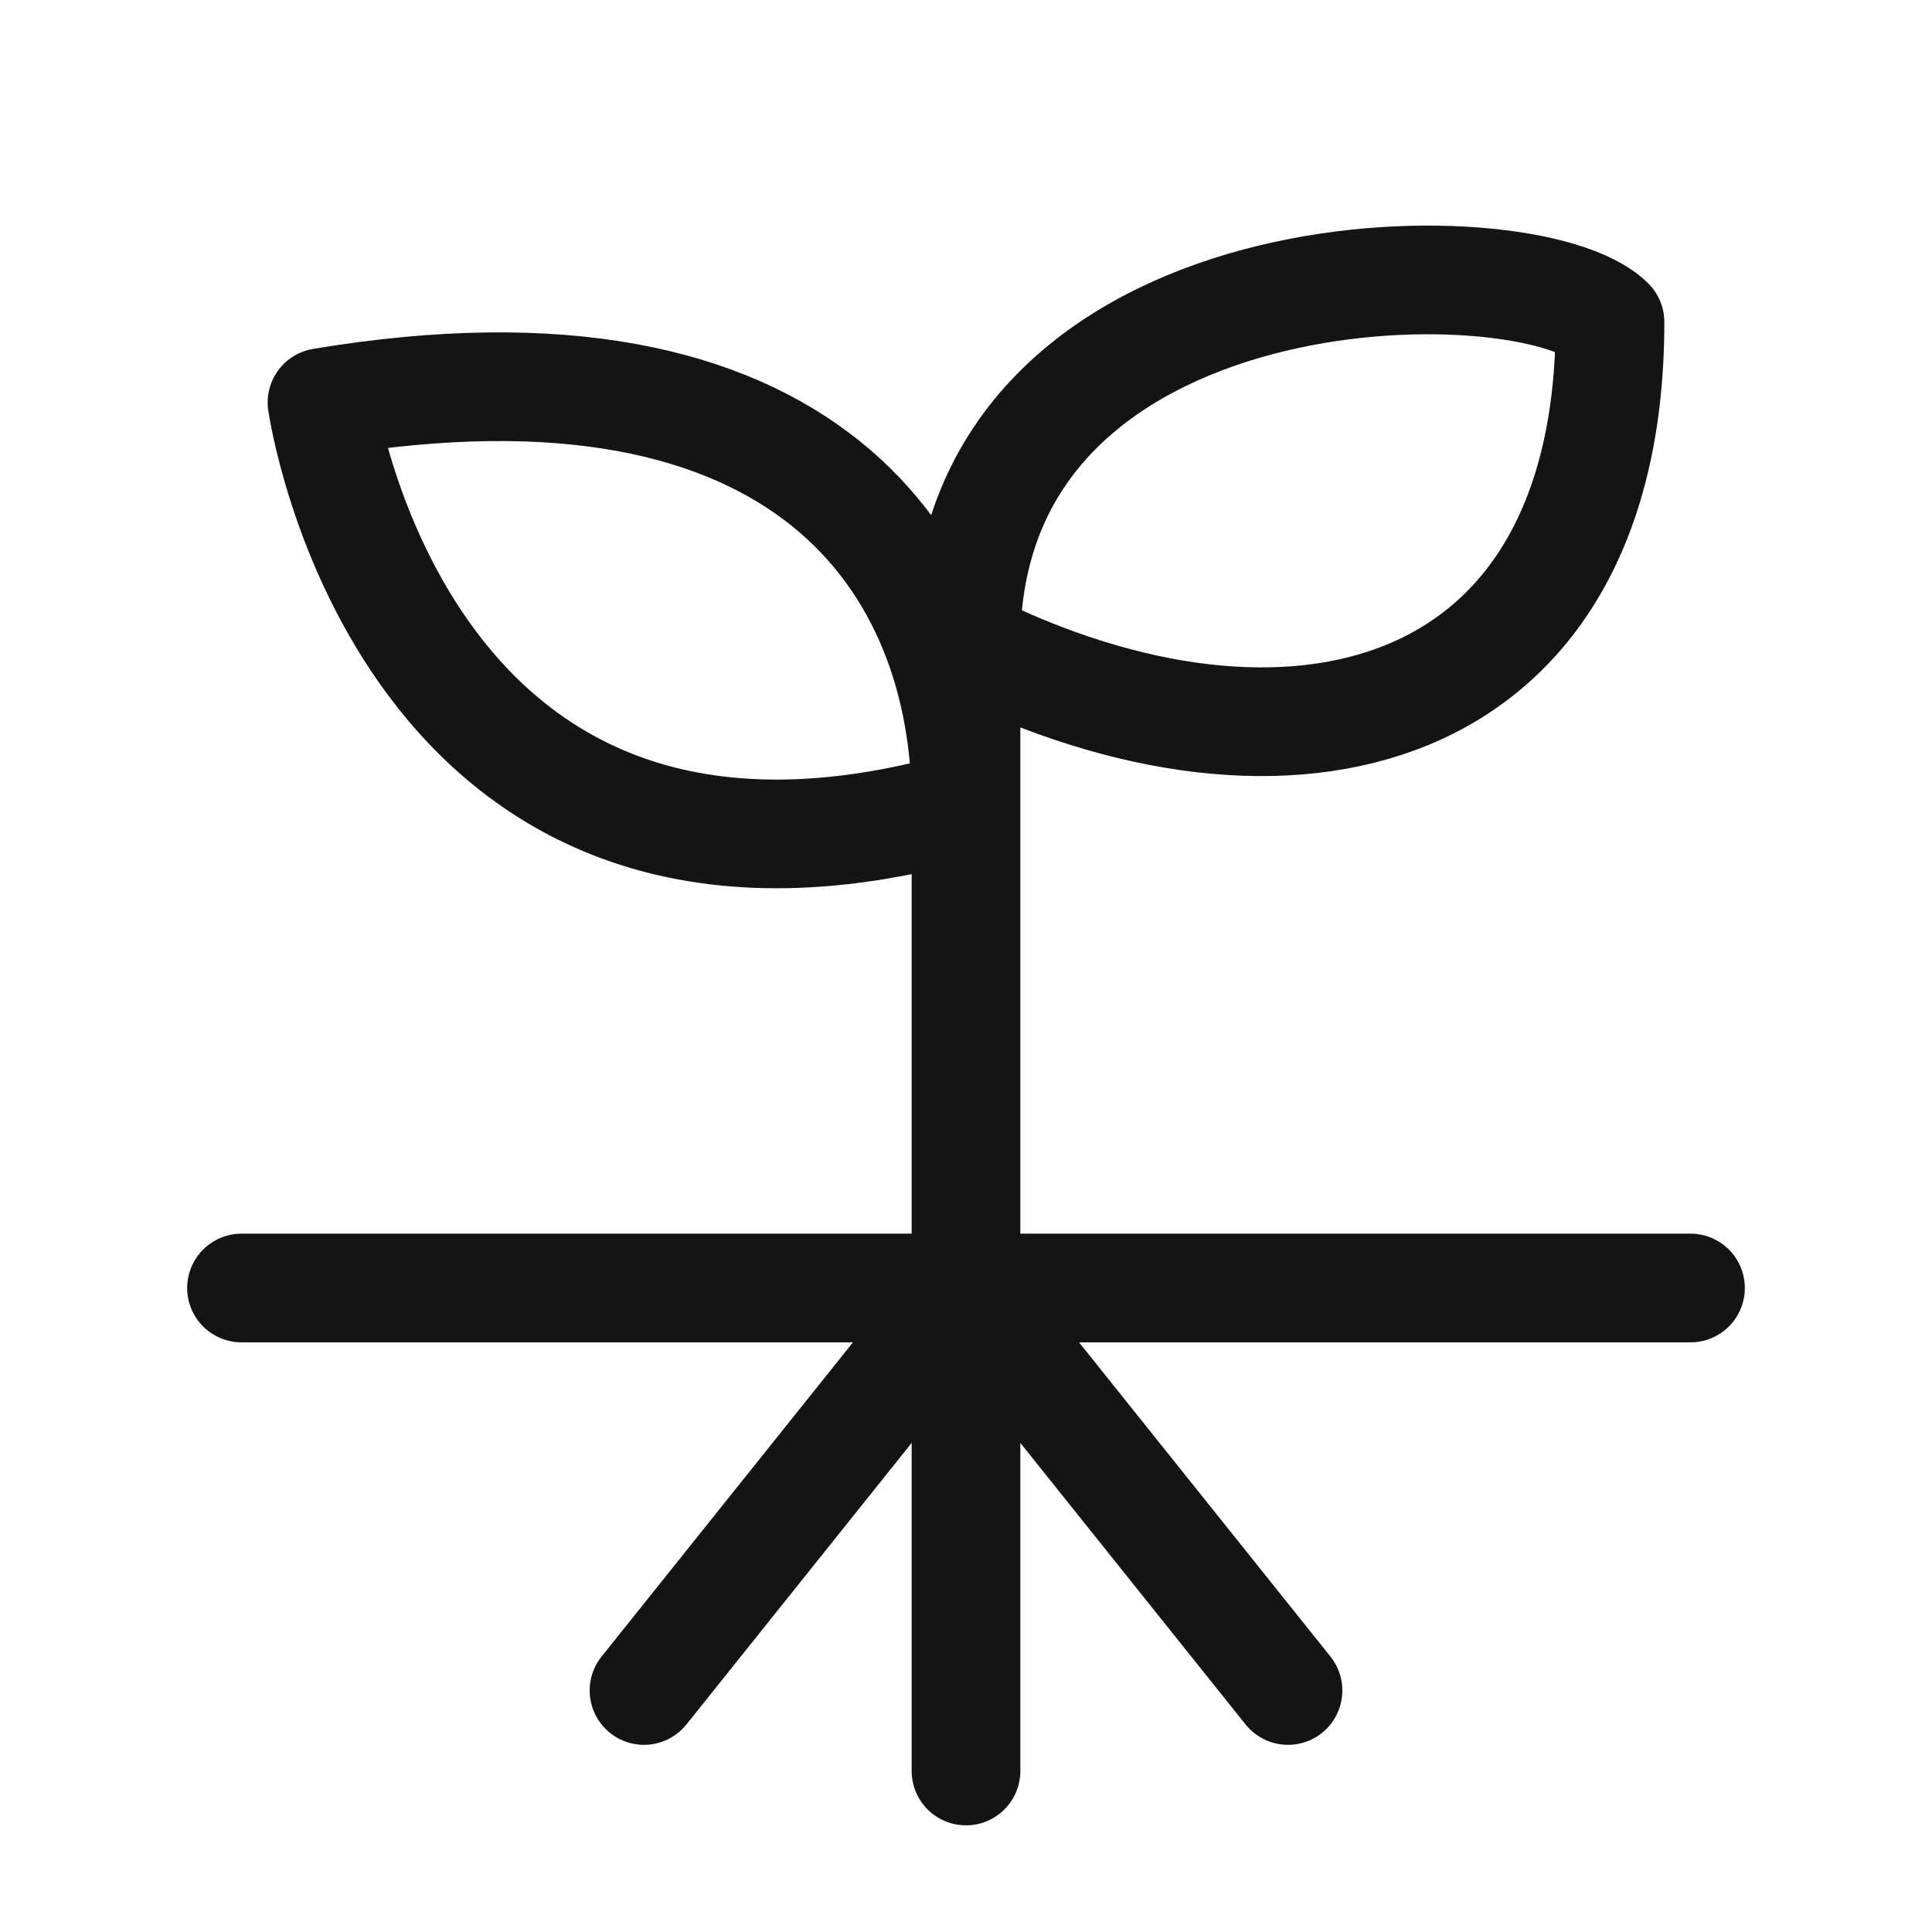
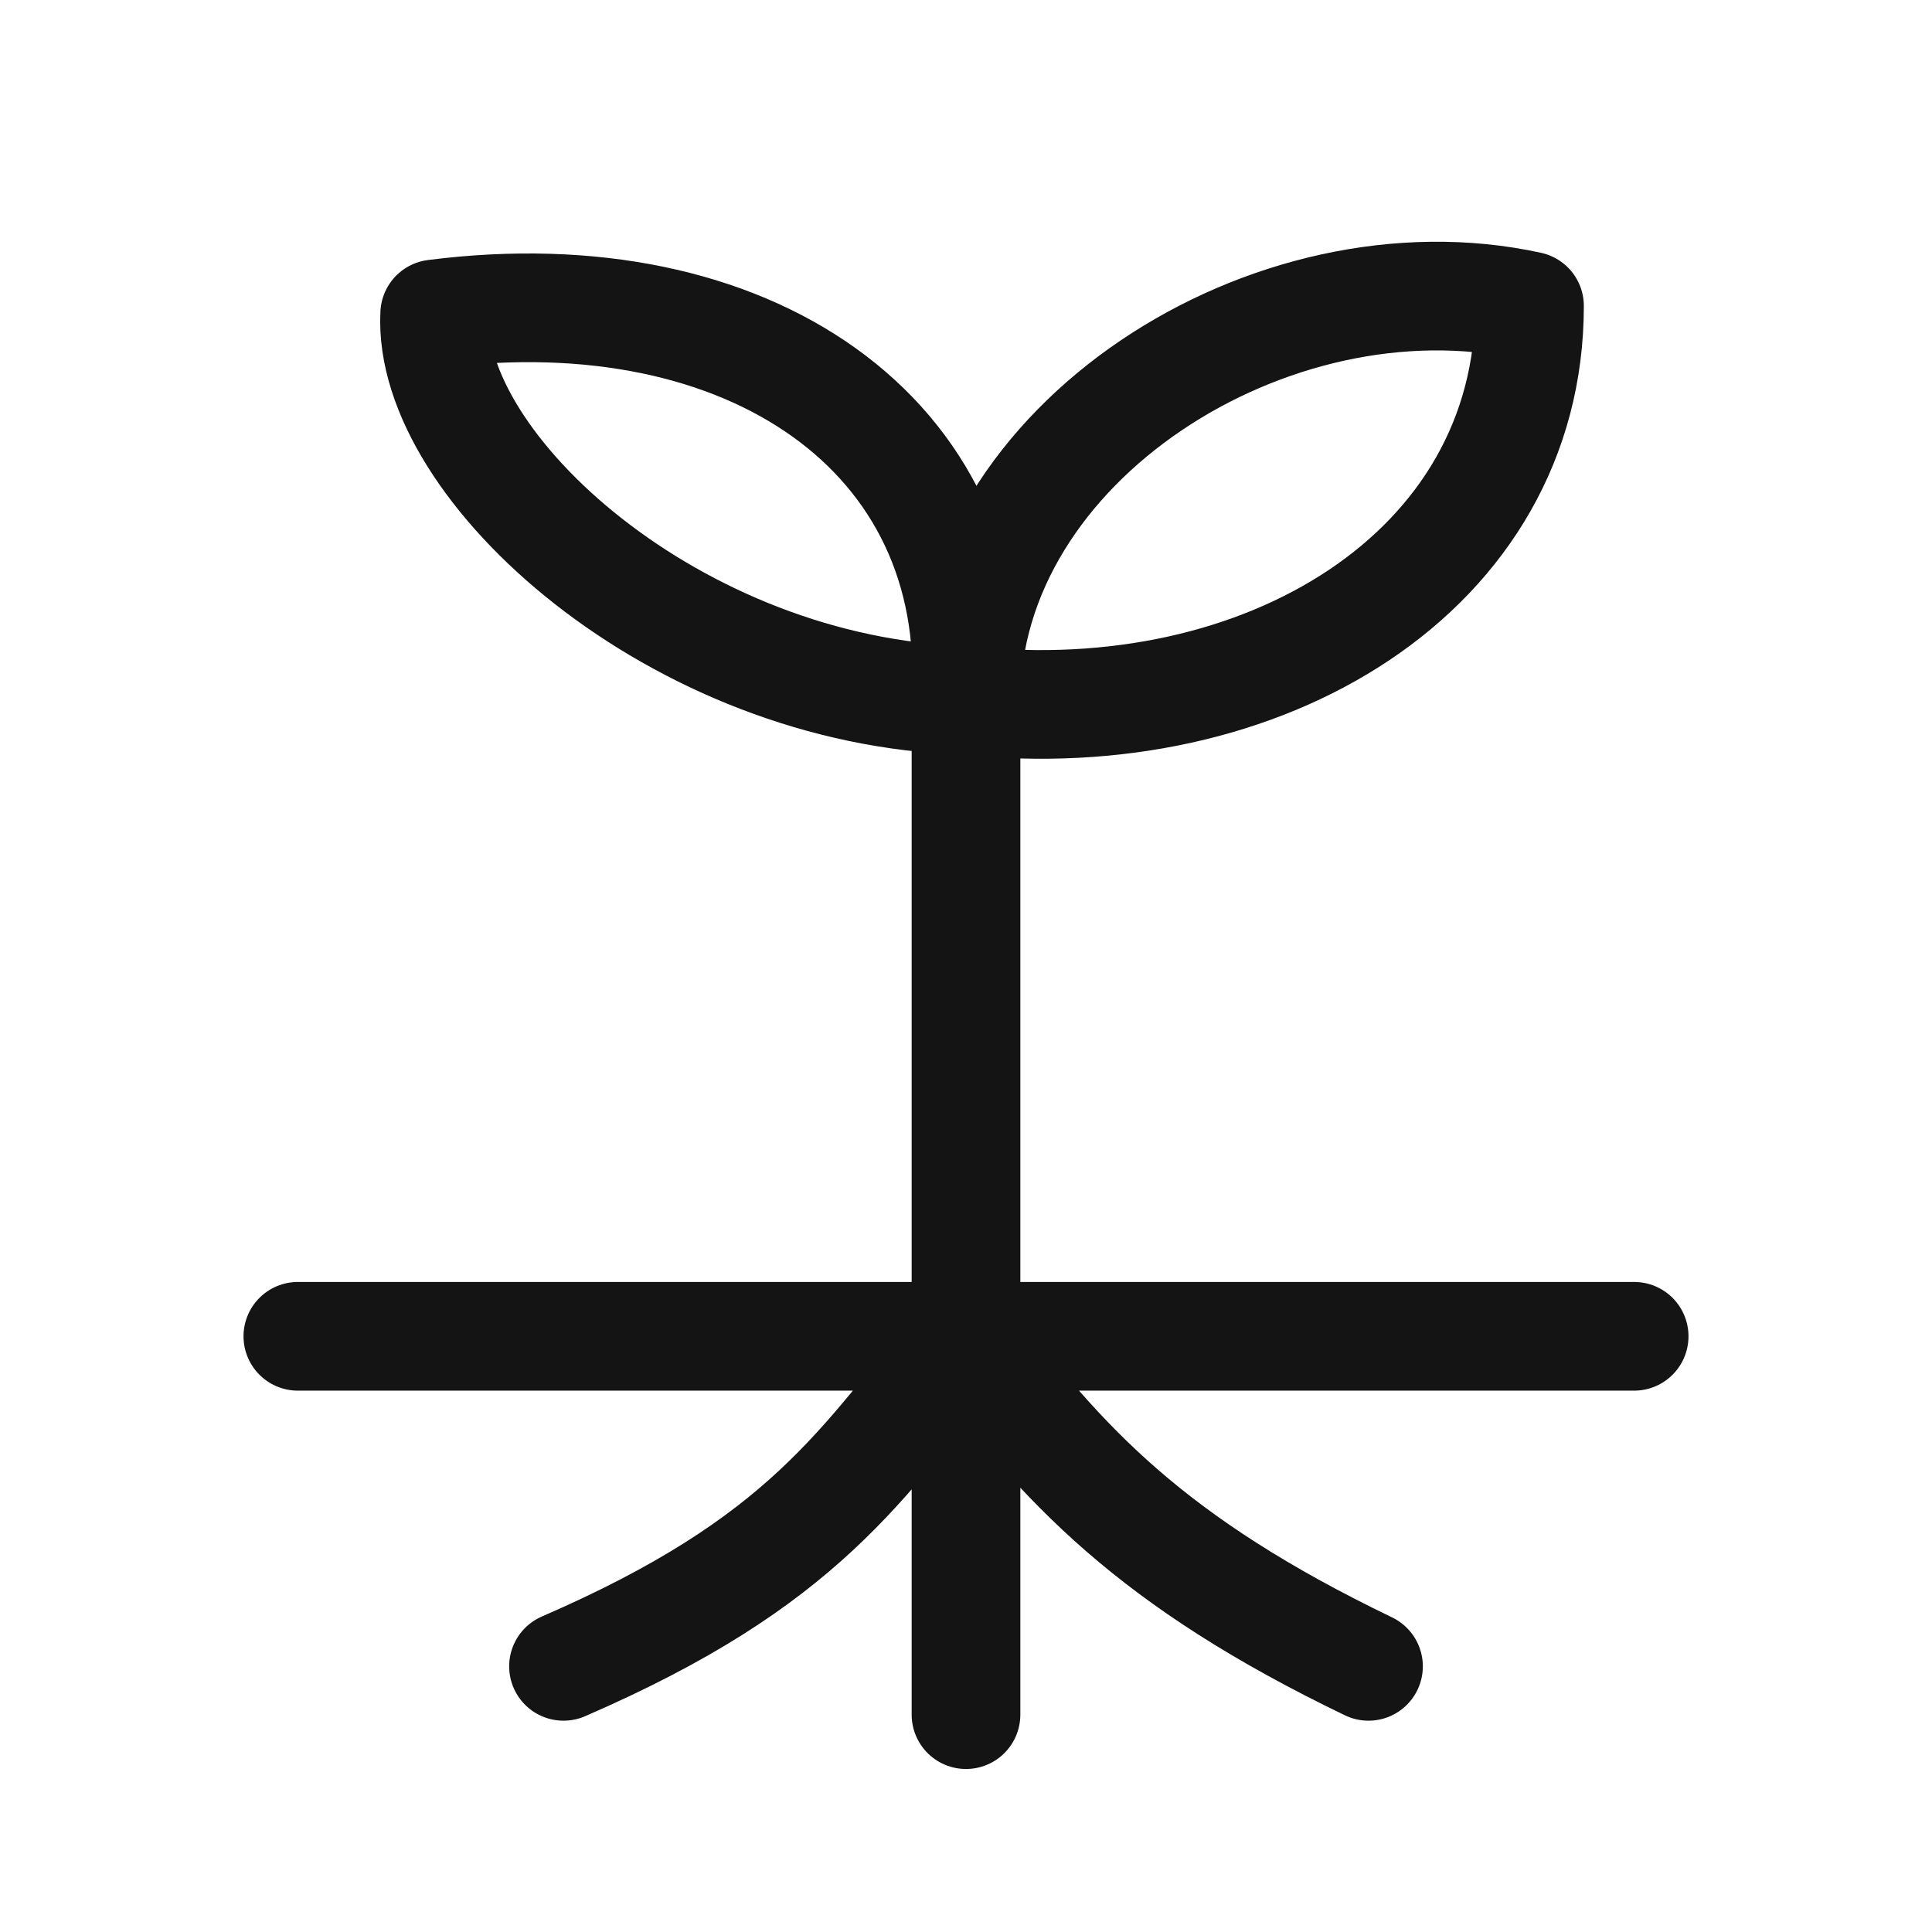
<svg xmlns="http://www.w3.org/2000/svg" viewBox="0 0 24 24" fill="none" stroke="#141414" stroke-width="1.35" stroke-linecap="round" stroke-linejoin="round">
-   <path d="M12 16V9M12 10C5 12 4 5 4 5C10 4 12 7 12 10M12 8C12 3 19 3 20 4C20 9 16 10 12 8" />
-   <path d="M3 16H21M12 16L8 21M12 16V22M12 16L16 21" />
+   <path d="M12 16.6V8.7C8.4 8.6 5.3 5.8 5.4 3.9C9.3 3.4 12.2 5.4 12 8.7C12 5.5 15.8 3.1 19 3.8C19 7.1 15.7 9.1 12 8.7" />
+   <path d="M3.7 16.6H20.3M12 16.6C10.7 18.2 10 19.4 7 20.7M12 16.6V21.3M12 16.6C13.2 18.2 14.3 19.4 17 20.7" />
</svg>
